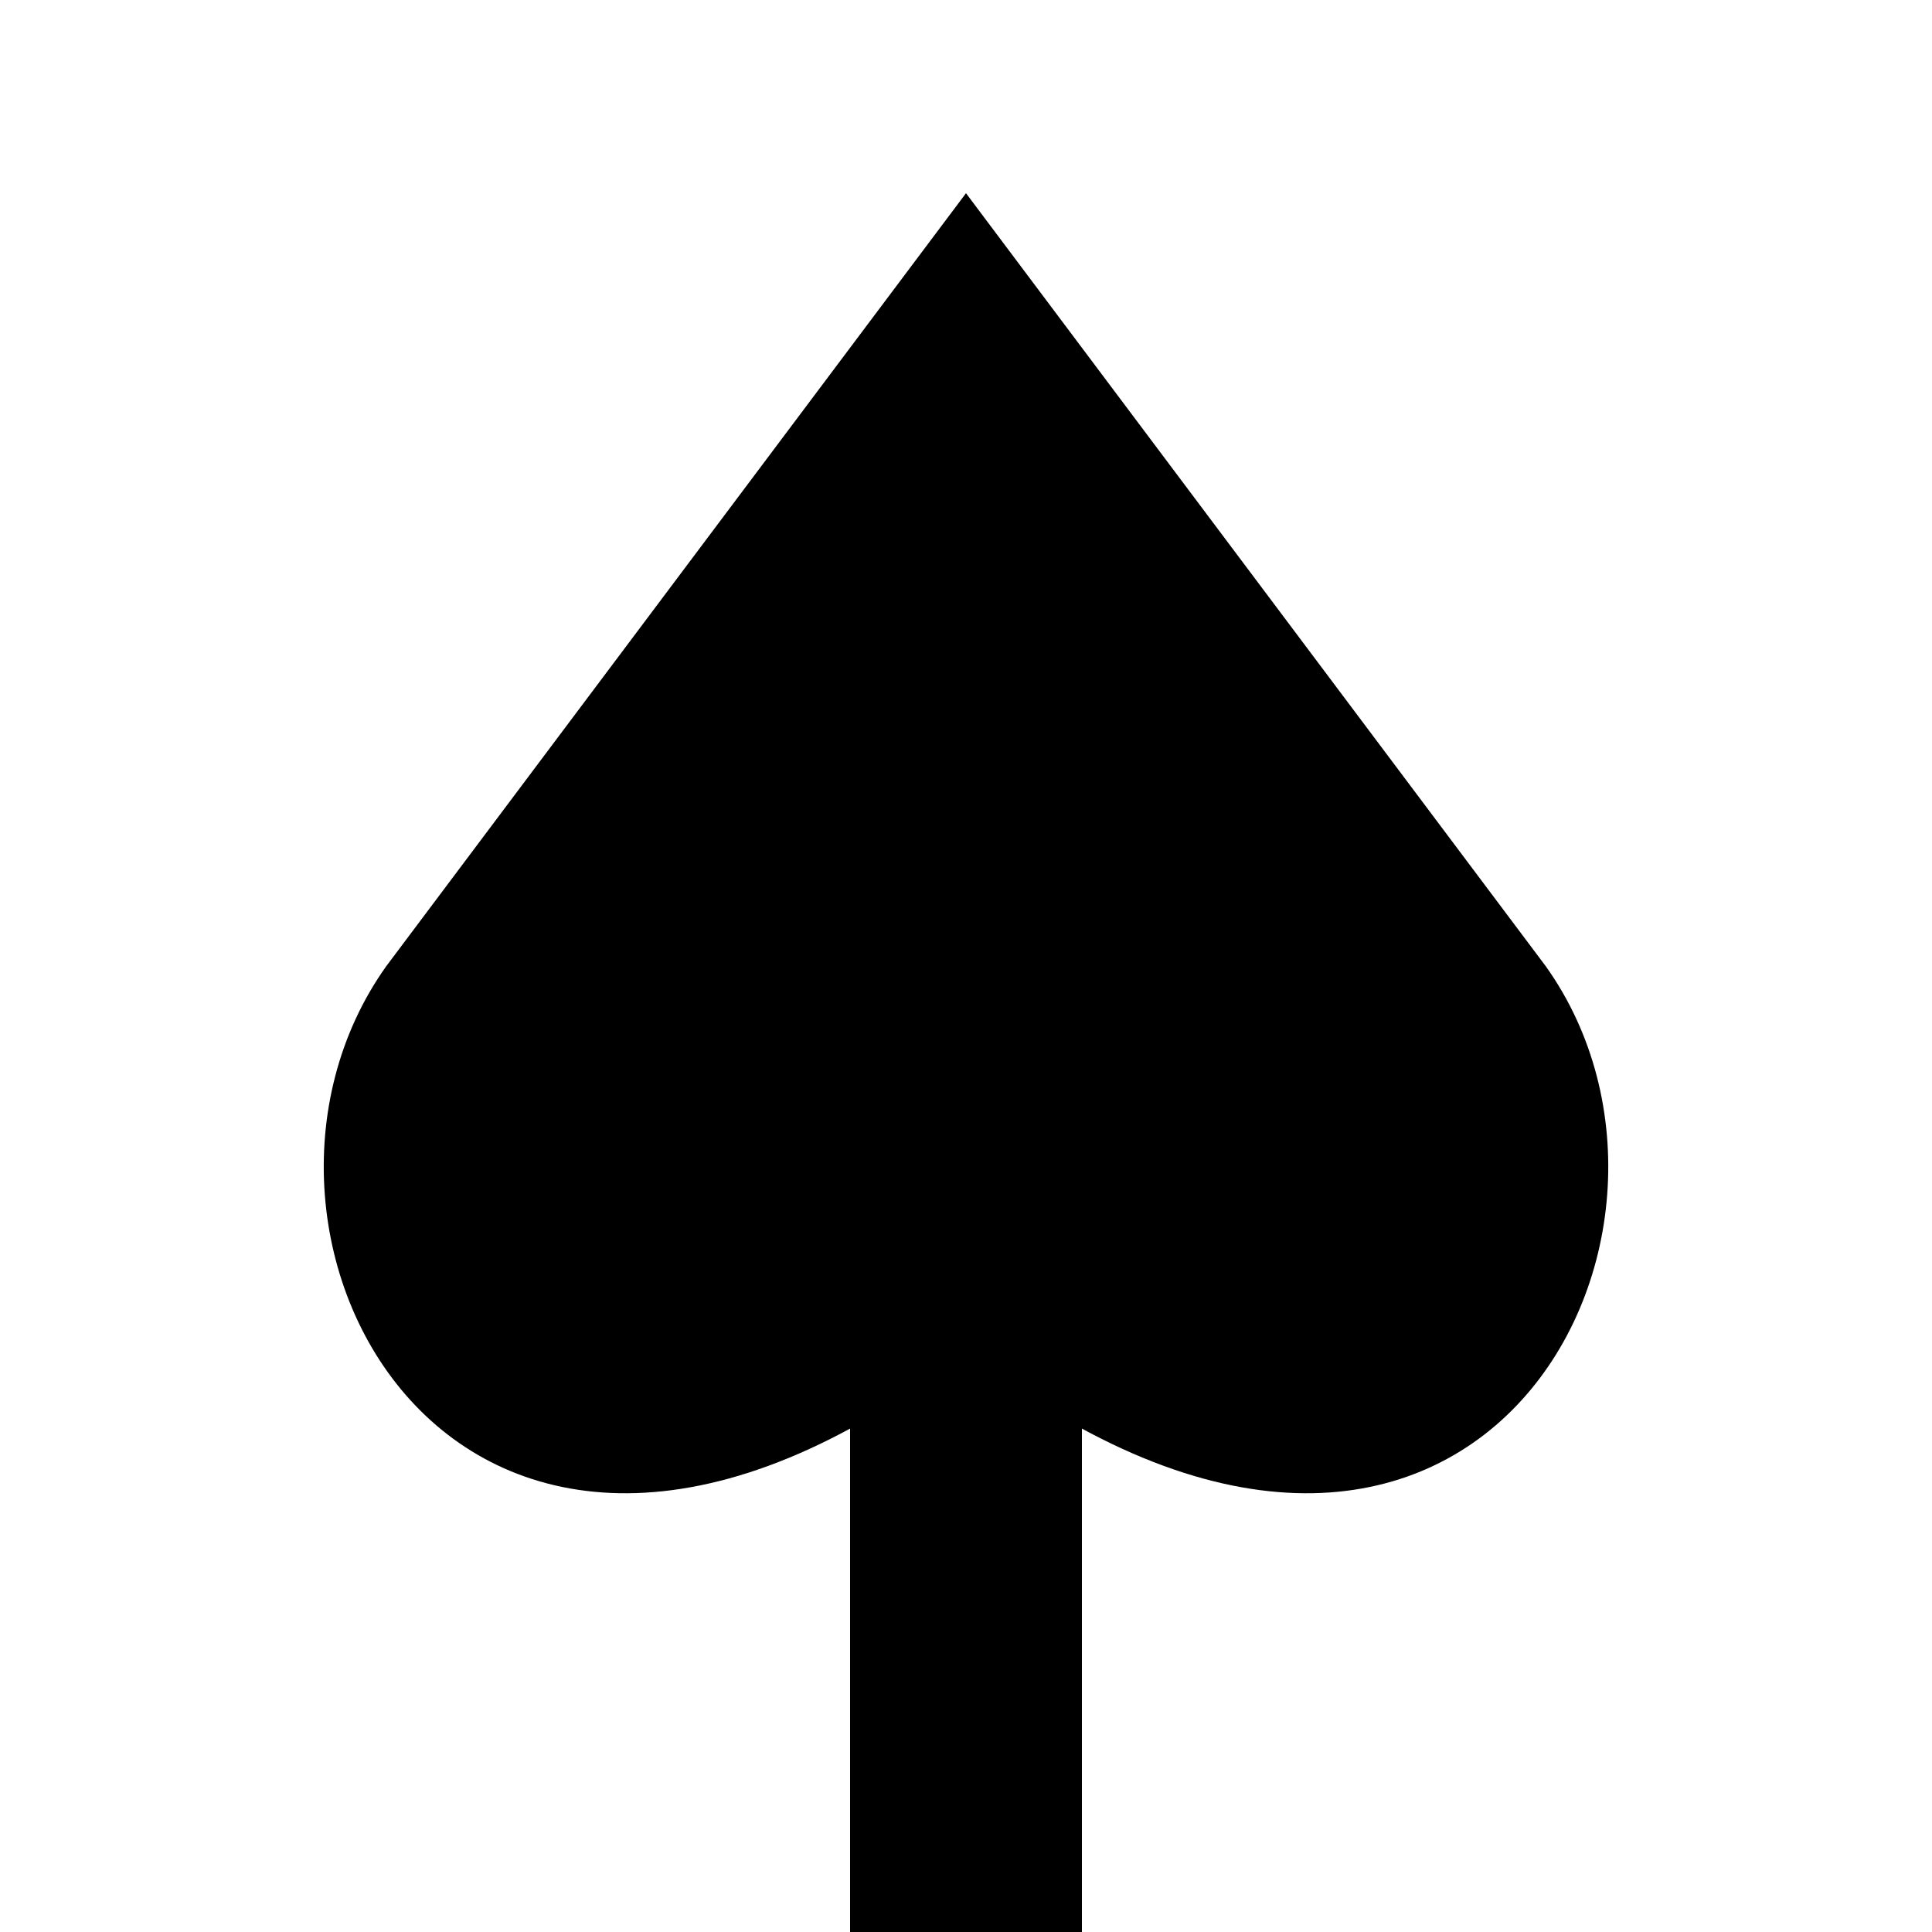
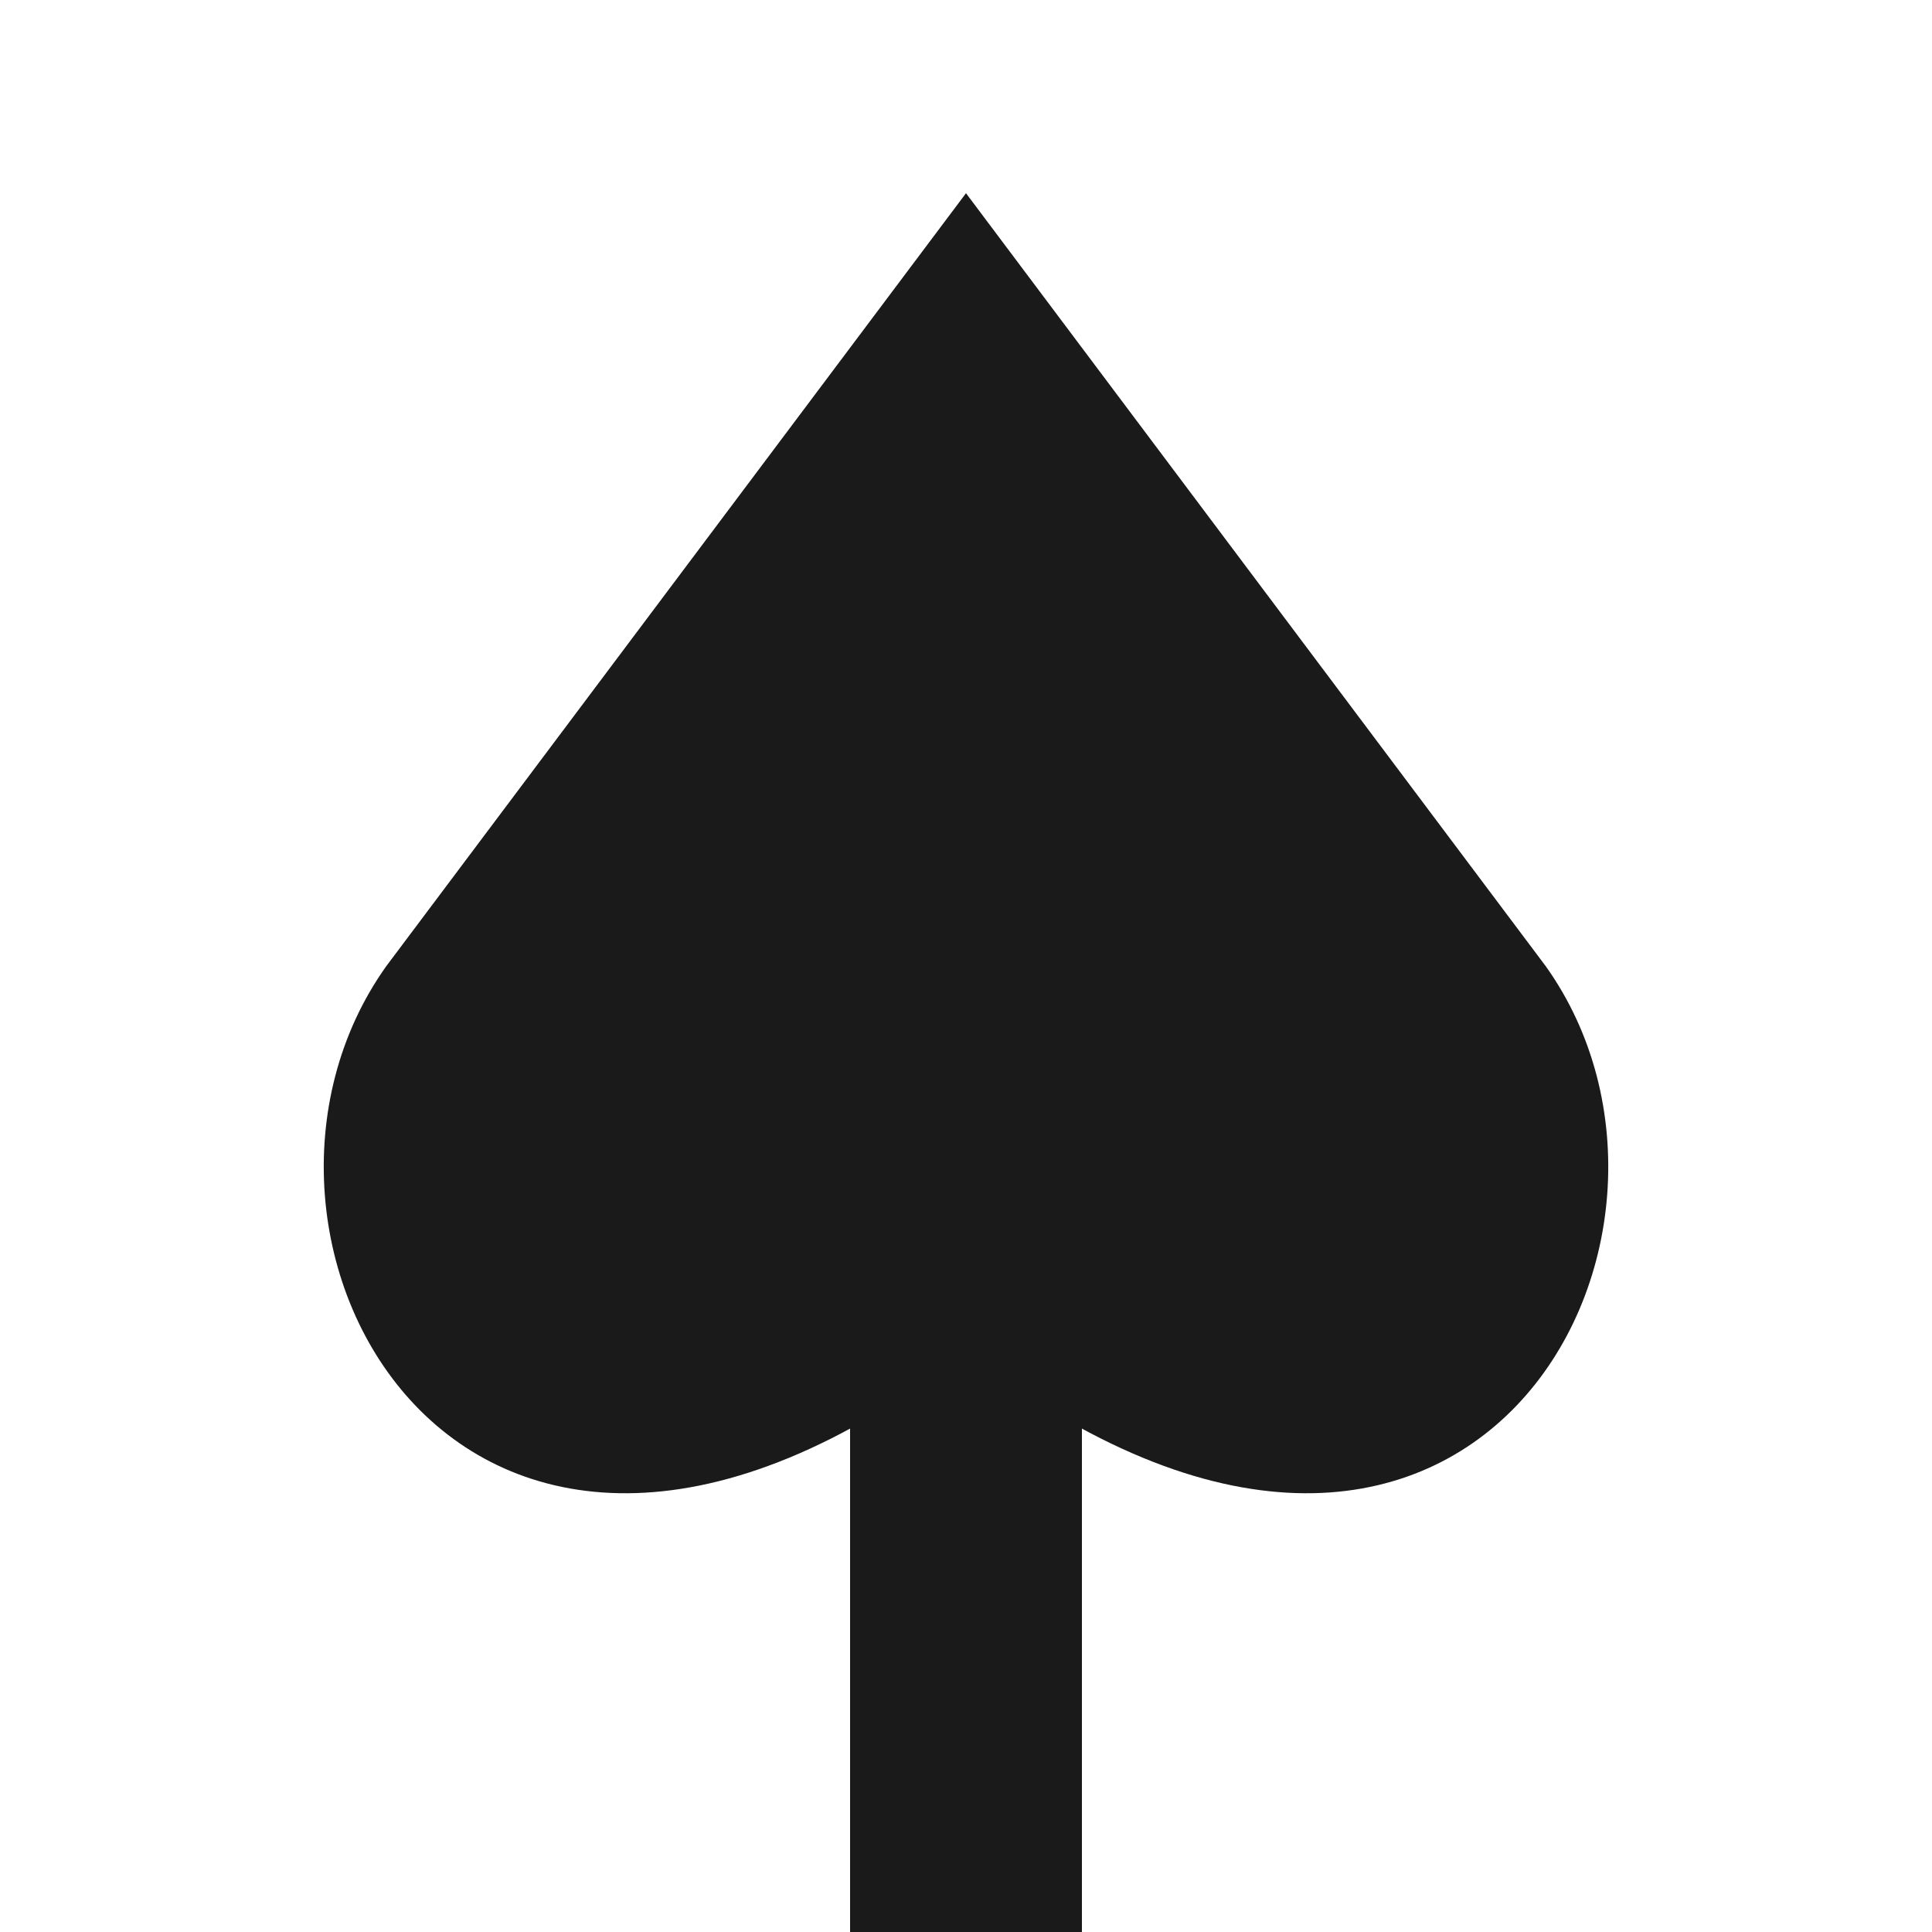
<svg xmlns="http://www.w3.org/2000/svg" viewBox="0 0 50 50" width="50" height="50">
-   <path d="M25 5L40 25C45 32 38 45 25 35C12 45 5 32 10 25L25 5Z" fill="black" />
-   <rect x="22" y="35" width="6" height="15" fill="black" />
+   <path d="M25 5L40 25C45 32 38 45 25 35C12 45 5 32 10 25L25 5Z" fill="#1A1A1A" />
+   <rect x="22" y="35" width="6" height="15" fill="#1A1A1A" />
+   <animate attributeName="fill" values="#1A1A1A;#0D0D0D;#1A1A1A" dur="2s" repeatCount="indefinite" />
</svg>
